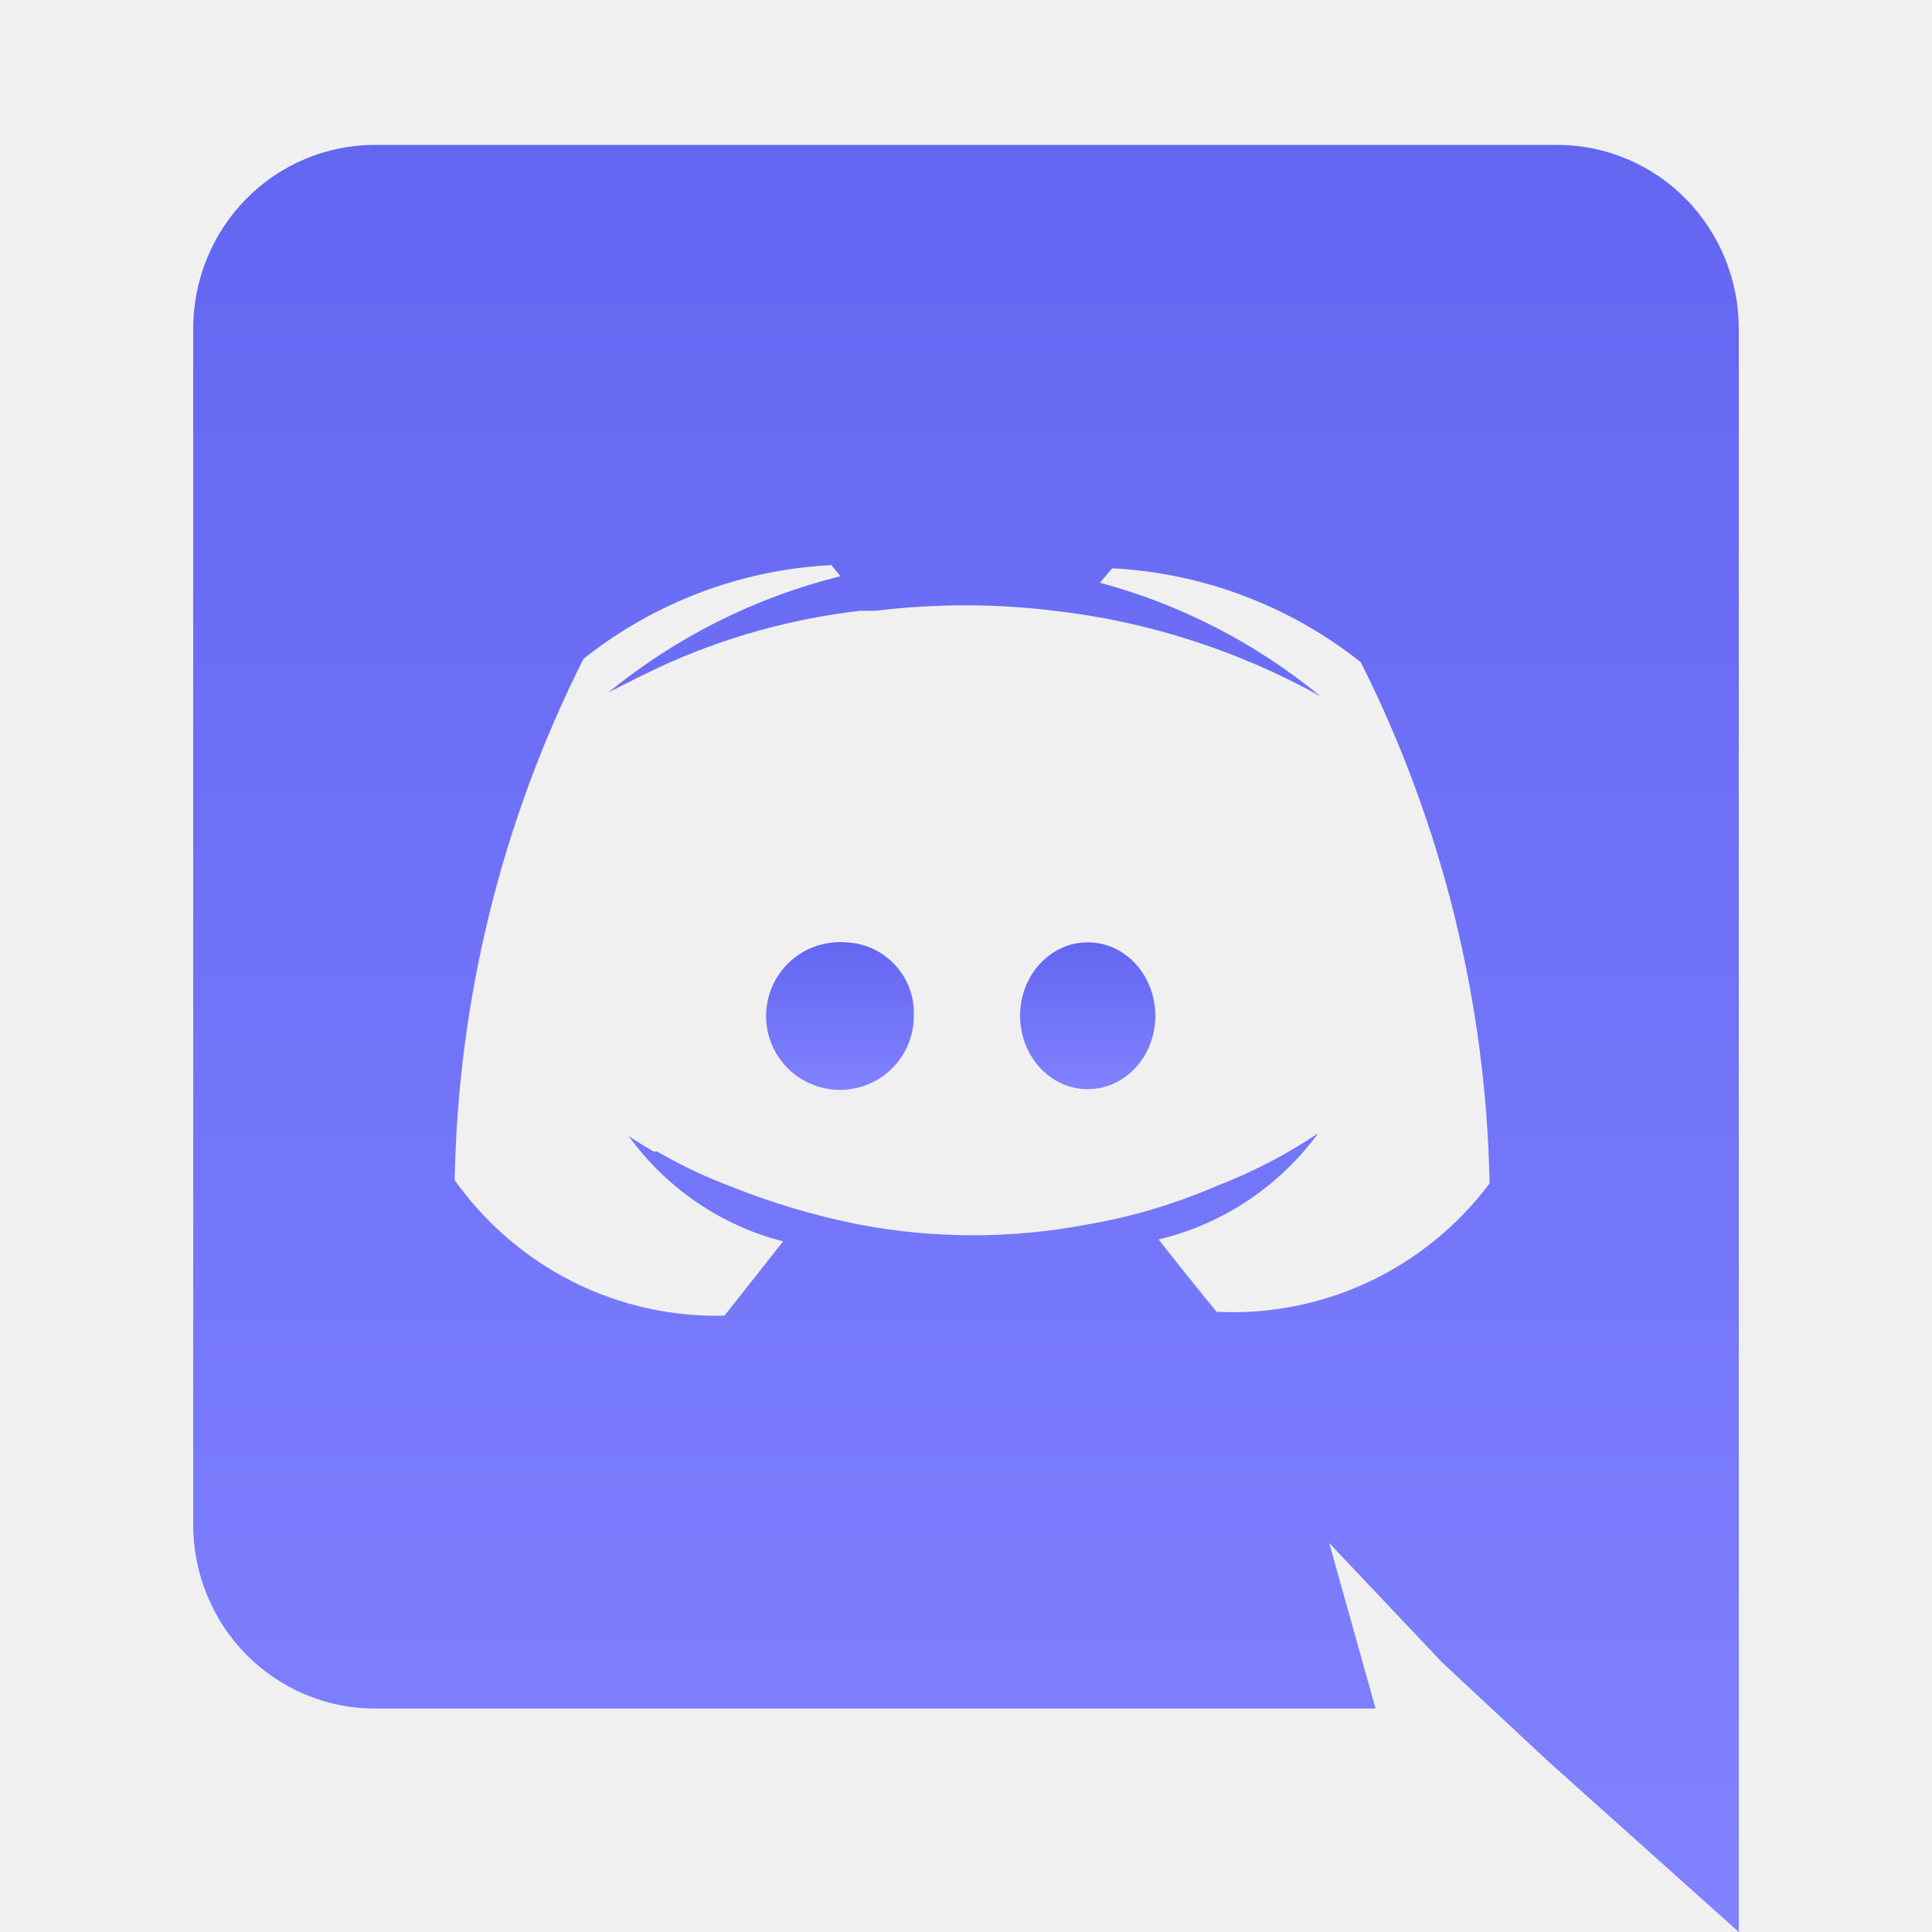
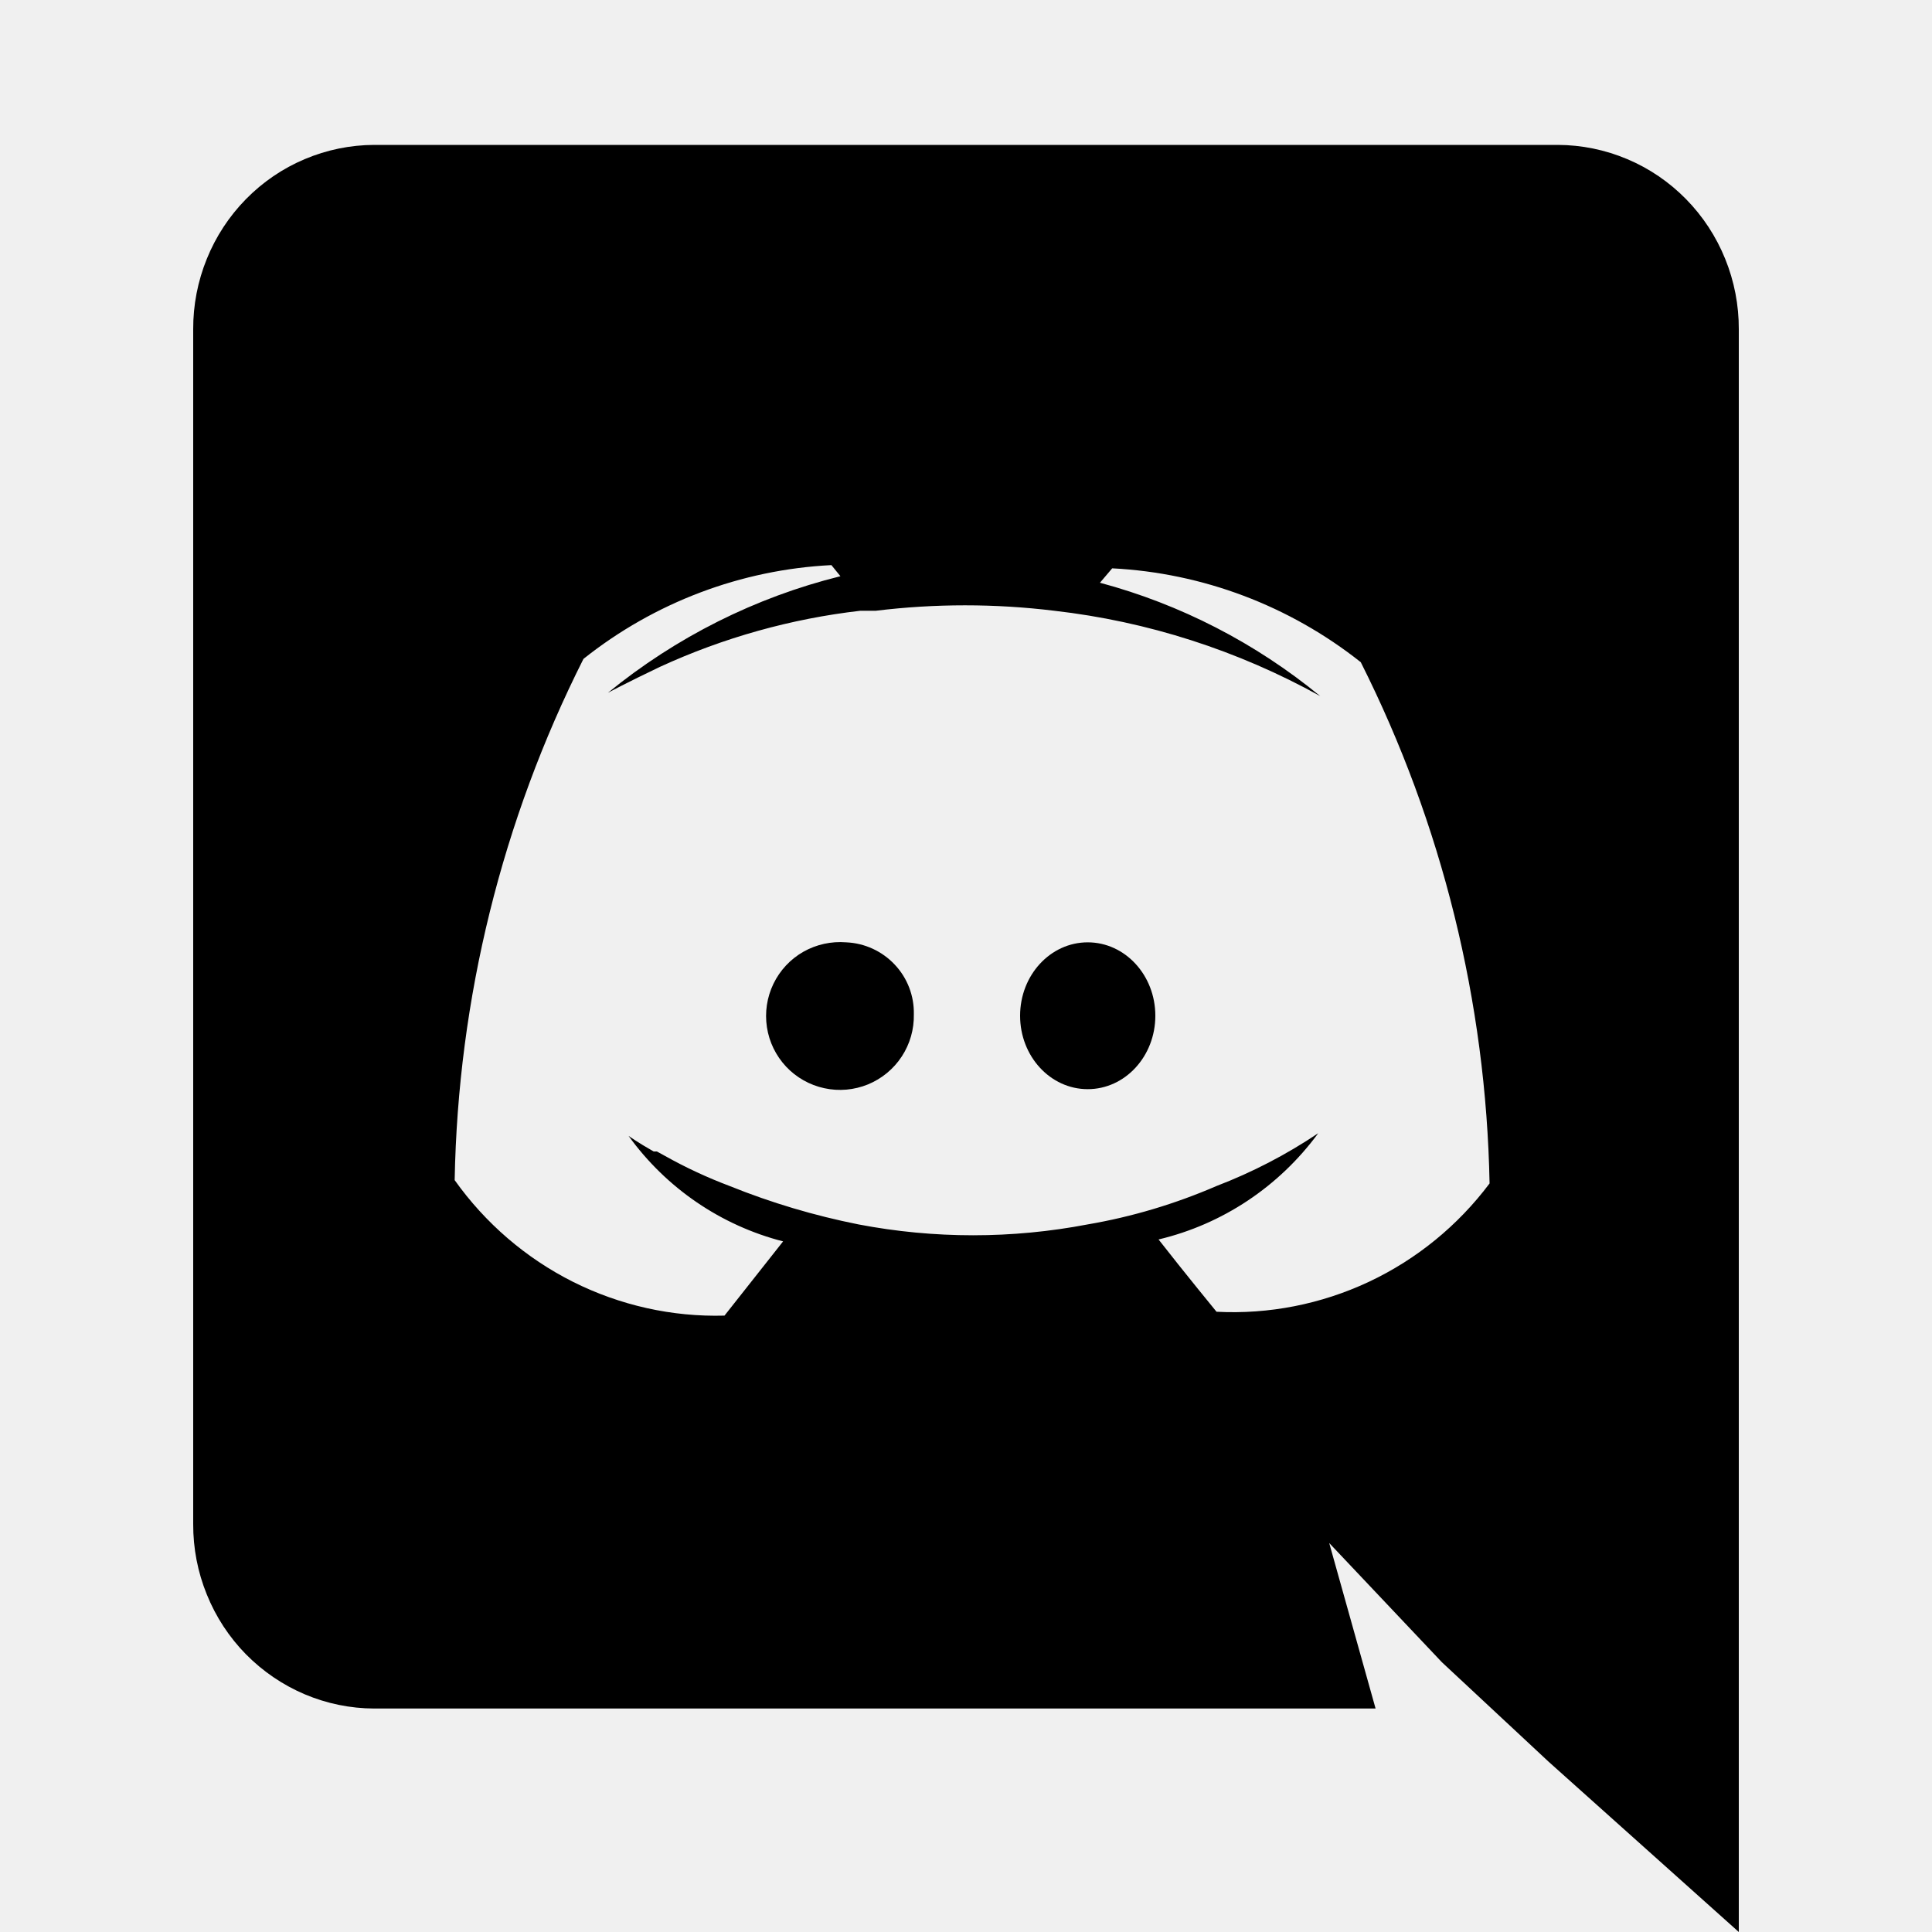
<svg xmlns="http://www.w3.org/2000/svg" width="24" height="24" viewBox="0 0 24 24" fill="currentColor">
  <g clip-path="url(#clip0_1860_22666)">
    <path d="M19.352 1.8H4.648C4.352 1.801 4.059 1.861 3.785 1.977C3.512 2.092 3.264 2.261 3.055 2.474C2.846 2.687 2.681 2.939 2.569 3.216C2.456 3.494 2.399 3.791 2.4 4.09V18.933C2.399 19.233 2.456 19.53 2.569 19.807C2.681 20.085 2.846 20.337 3.055 20.55C3.264 20.762 3.512 20.931 3.785 21.047C4.059 21.163 4.352 21.223 4.648 21.224H17.088L16.512 19.168L17.912 20.649L19.24 21.887L21.6 24V4.09C21.601 3.791 21.544 3.494 21.431 3.216C21.319 2.939 21.154 2.687 20.945 2.474C20.736 2.261 20.488 2.092 20.215 1.977C19.941 1.861 19.648 1.801 19.352 1.8ZM15.112 16.295C15.112 16.295 14.72 15.817 14.392 15.397C15.187 15.208 15.889 14.74 16.376 14.077C15.98 14.343 15.556 14.563 15.112 14.733C14.599 14.955 14.062 15.116 13.512 15.21C12.571 15.39 11.605 15.39 10.664 15.21C10.117 15.101 9.582 14.942 9.064 14.733C8.788 14.629 8.521 14.505 8.264 14.361L8.16 14.304H8.12C7.92 14.191 7.808 14.11 7.808 14.11C8.277 14.76 8.957 15.223 9.728 15.421L9 16.343C8.348 16.361 7.702 16.216 7.117 15.923C6.533 15.629 6.029 15.196 5.648 14.66C5.689 12.407 6.236 10.193 7.248 8.185C8.13 7.483 9.207 7.076 10.328 7.02L10.44 7.158C9.384 7.42 8.398 7.915 7.552 8.606C7.552 8.606 7.792 8.477 8.2 8.283C8.988 7.921 9.828 7.686 10.688 7.587H10.88C11.616 7.497 12.36 7.497 13.096 7.587C14.255 7.719 15.377 8.08 16.4 8.647C15.596 7.987 14.664 7.507 13.664 7.239L13.816 7.06C14.94 7.117 16.018 7.524 16.904 8.226C17.914 10.234 18.461 12.448 18.504 14.701C18.11 15.226 17.595 15.646 17.003 15.924C16.412 16.201 15.763 16.329 15.112 16.295Z" fill="url(#paint0_linear_1860_22666)" />
    <path d="M13.512 13.53C13.976 13.53 14.352 13.122 14.352 12.618C14.352 12.114 13.976 11.706 13.512 11.706C13.048 11.706 12.672 12.114 12.672 12.618C12.672 13.122 13.048 13.53 13.512 13.53Z" fill="url(#paint1_linear_1860_22666)" />
    <path d="M10.512 11.706C10.327 11.691 10.141 11.732 9.98 11.823C9.818 11.915 9.689 12.054 9.608 12.221C9.527 12.389 9.499 12.576 9.527 12.76C9.555 12.944 9.638 13.114 9.765 13.25C9.892 13.385 10.058 13.479 10.239 13.518C10.421 13.558 10.61 13.541 10.782 13.471C10.954 13.4 11.1 13.28 11.202 13.124C11.304 12.969 11.356 12.786 11.352 12.6C11.357 12.371 11.272 12.149 11.114 11.982C10.957 11.815 10.741 11.716 10.512 11.706Z" fill="url(#paint2_linear_1860_22666)" />
  </g>
  <defs>
    <linearGradient id="paint0_linear_1860_22666" x1="12" y1="1.8" x2="12" y2="24" gradientUnits="userSpaceOnUse">
-       <stop stop-color="#6366F1" />
-       <stop offset="1" stop-color="#8082FF" />
+       <stop stop-color="black" />
+       <stop offset="1" stop-color="black" />
    </linearGradient>
    <linearGradient id="paint1_linear_1860_22666" x1="13.512" y1="11.706" x2="13.512" y2="13.53" gradientUnits="userSpaceOnUse">
-       <stop stop-color="#6366F1" />
-       <stop offset="1" stop-color="#8082FF" />
+       <stop stop-color="black" />
+       <stop offset="1" stop-color="black" />
    </linearGradient>
    <linearGradient id="paint2_linear_1860_22666" x1="10.434" y1="11.703" x2="10.434" y2="13.539" gradientUnits="userSpaceOnUse">
-       <stop stop-color="#6366F1" />
-       <stop offset="1" stop-color="#8082FF" />
+       <stop stop-color="black" />
+       <stop offset="1" stop-color="black" />
    </linearGradient>
    <clipPath id="clip0_1860_22666">
      <rect width="24" height="24" fill="white" />
    </clipPath>
  </defs>
</svg>
